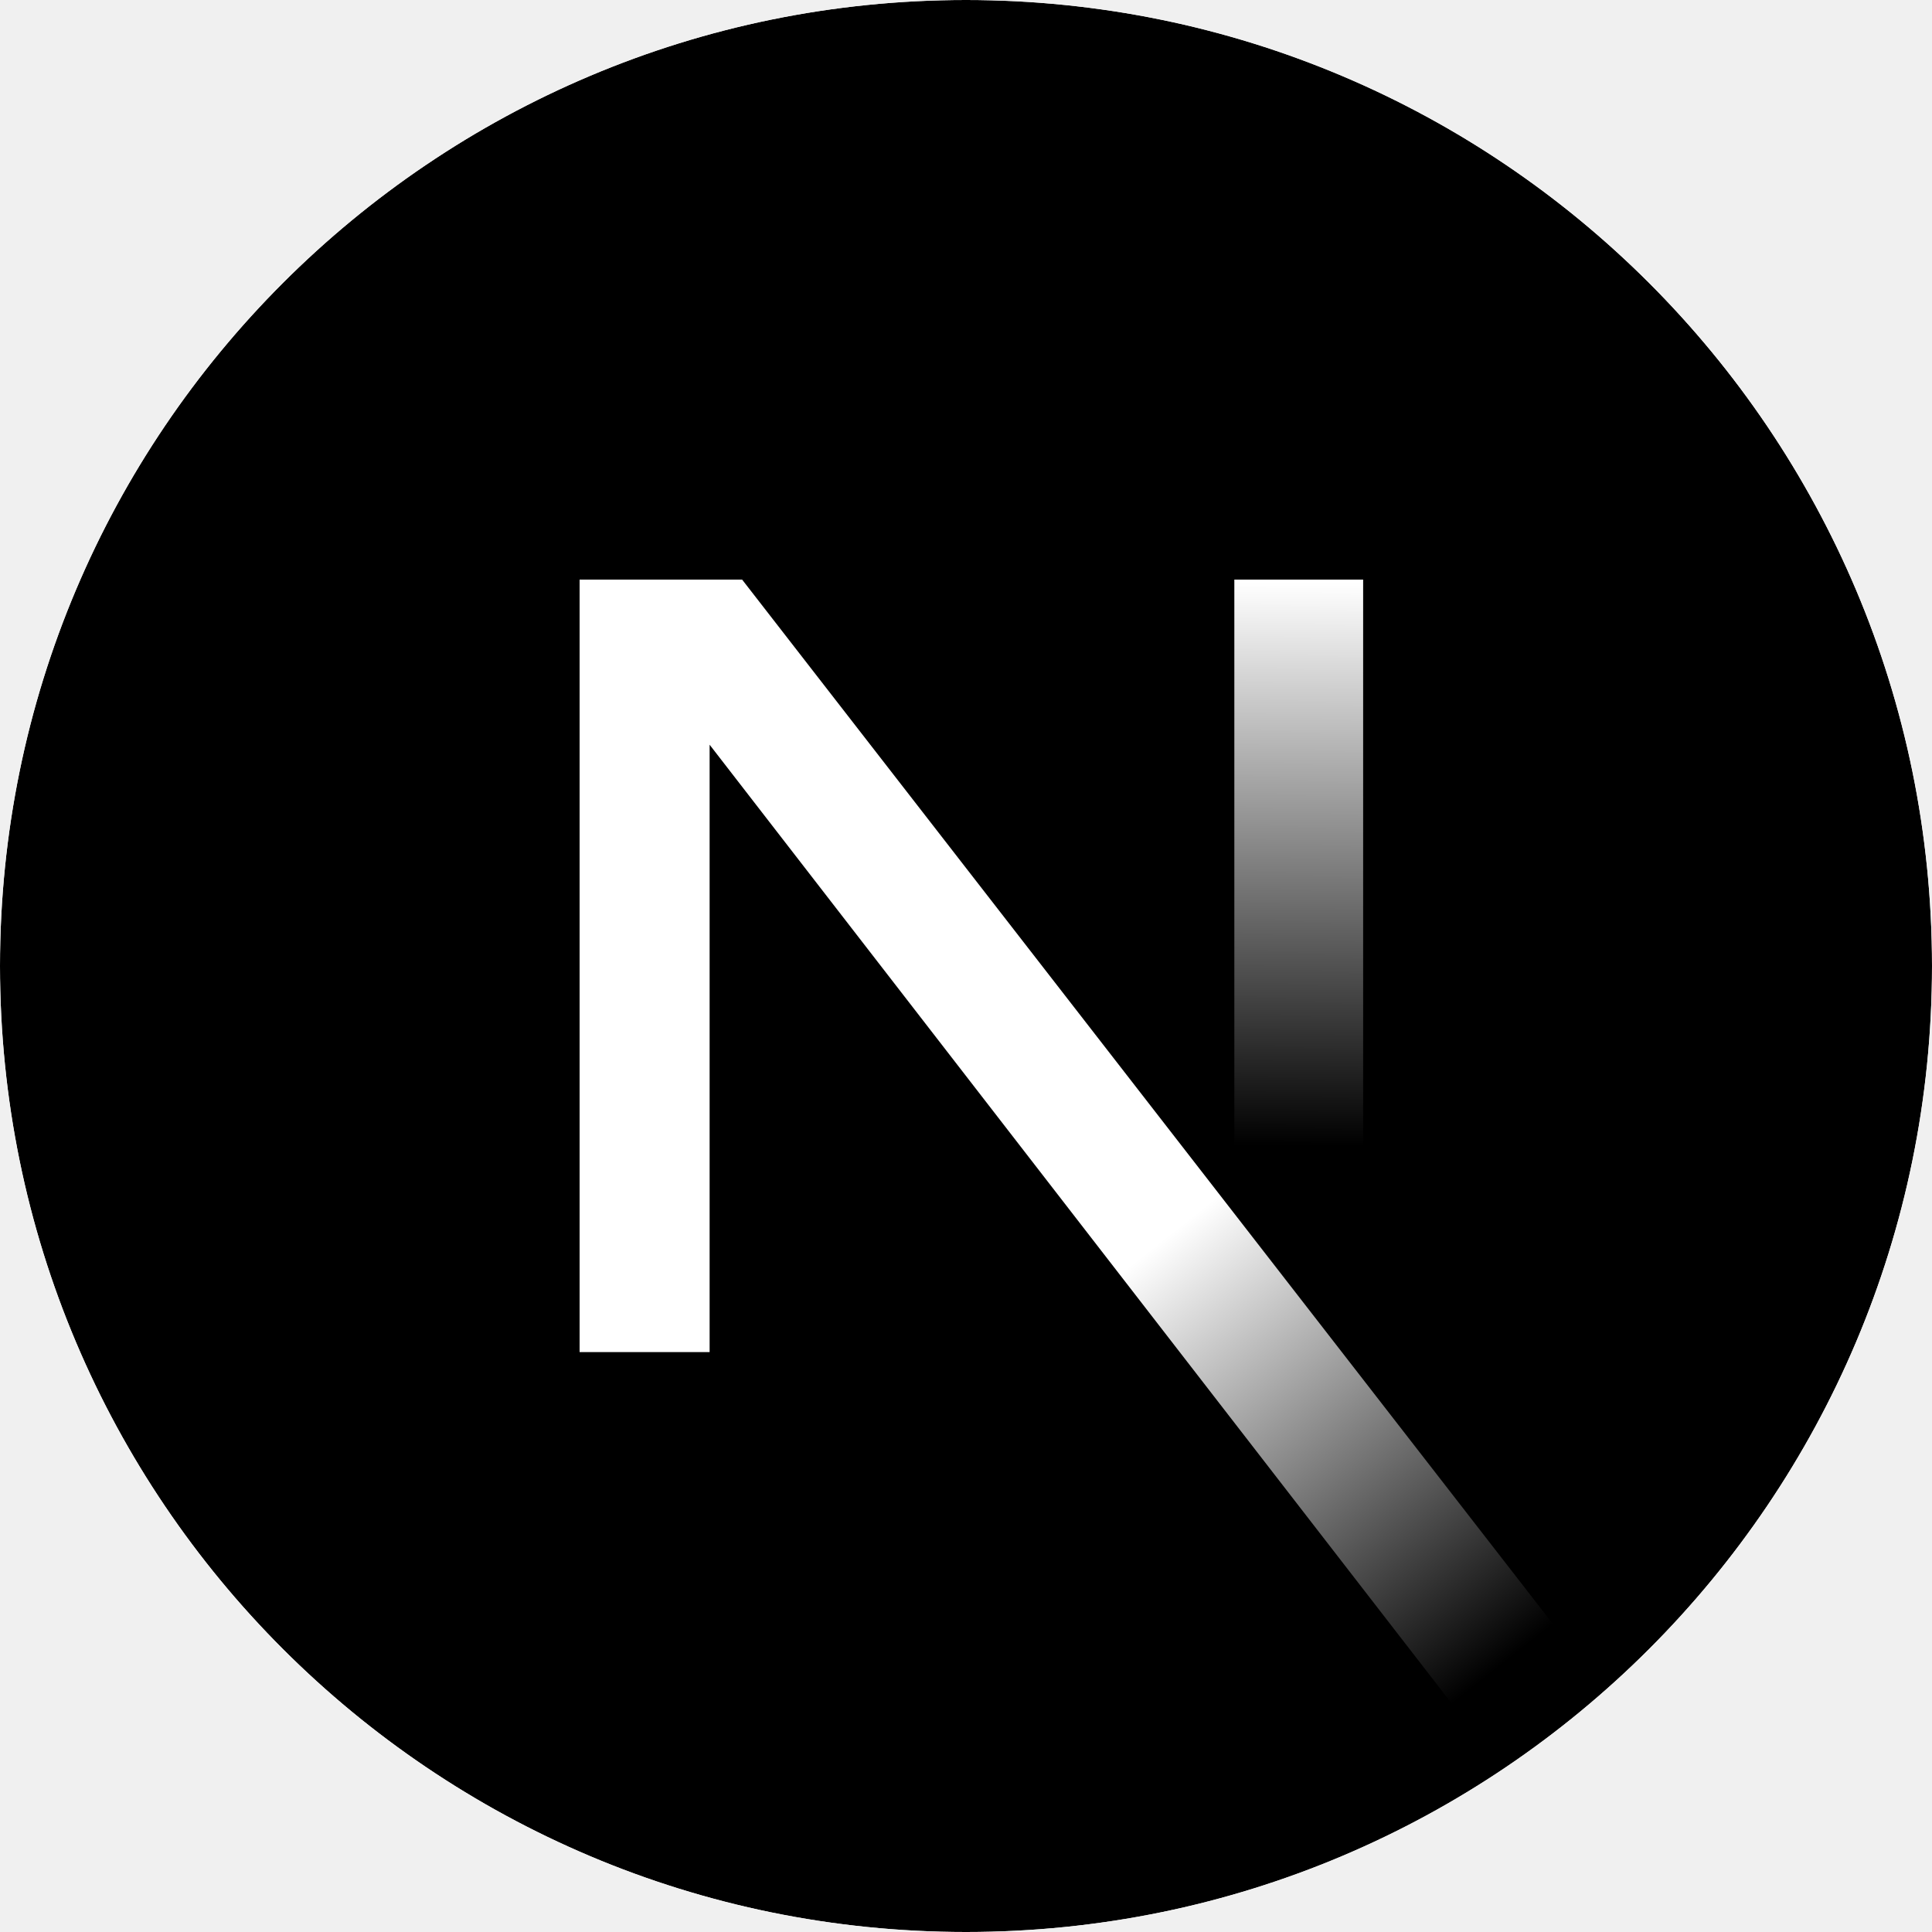
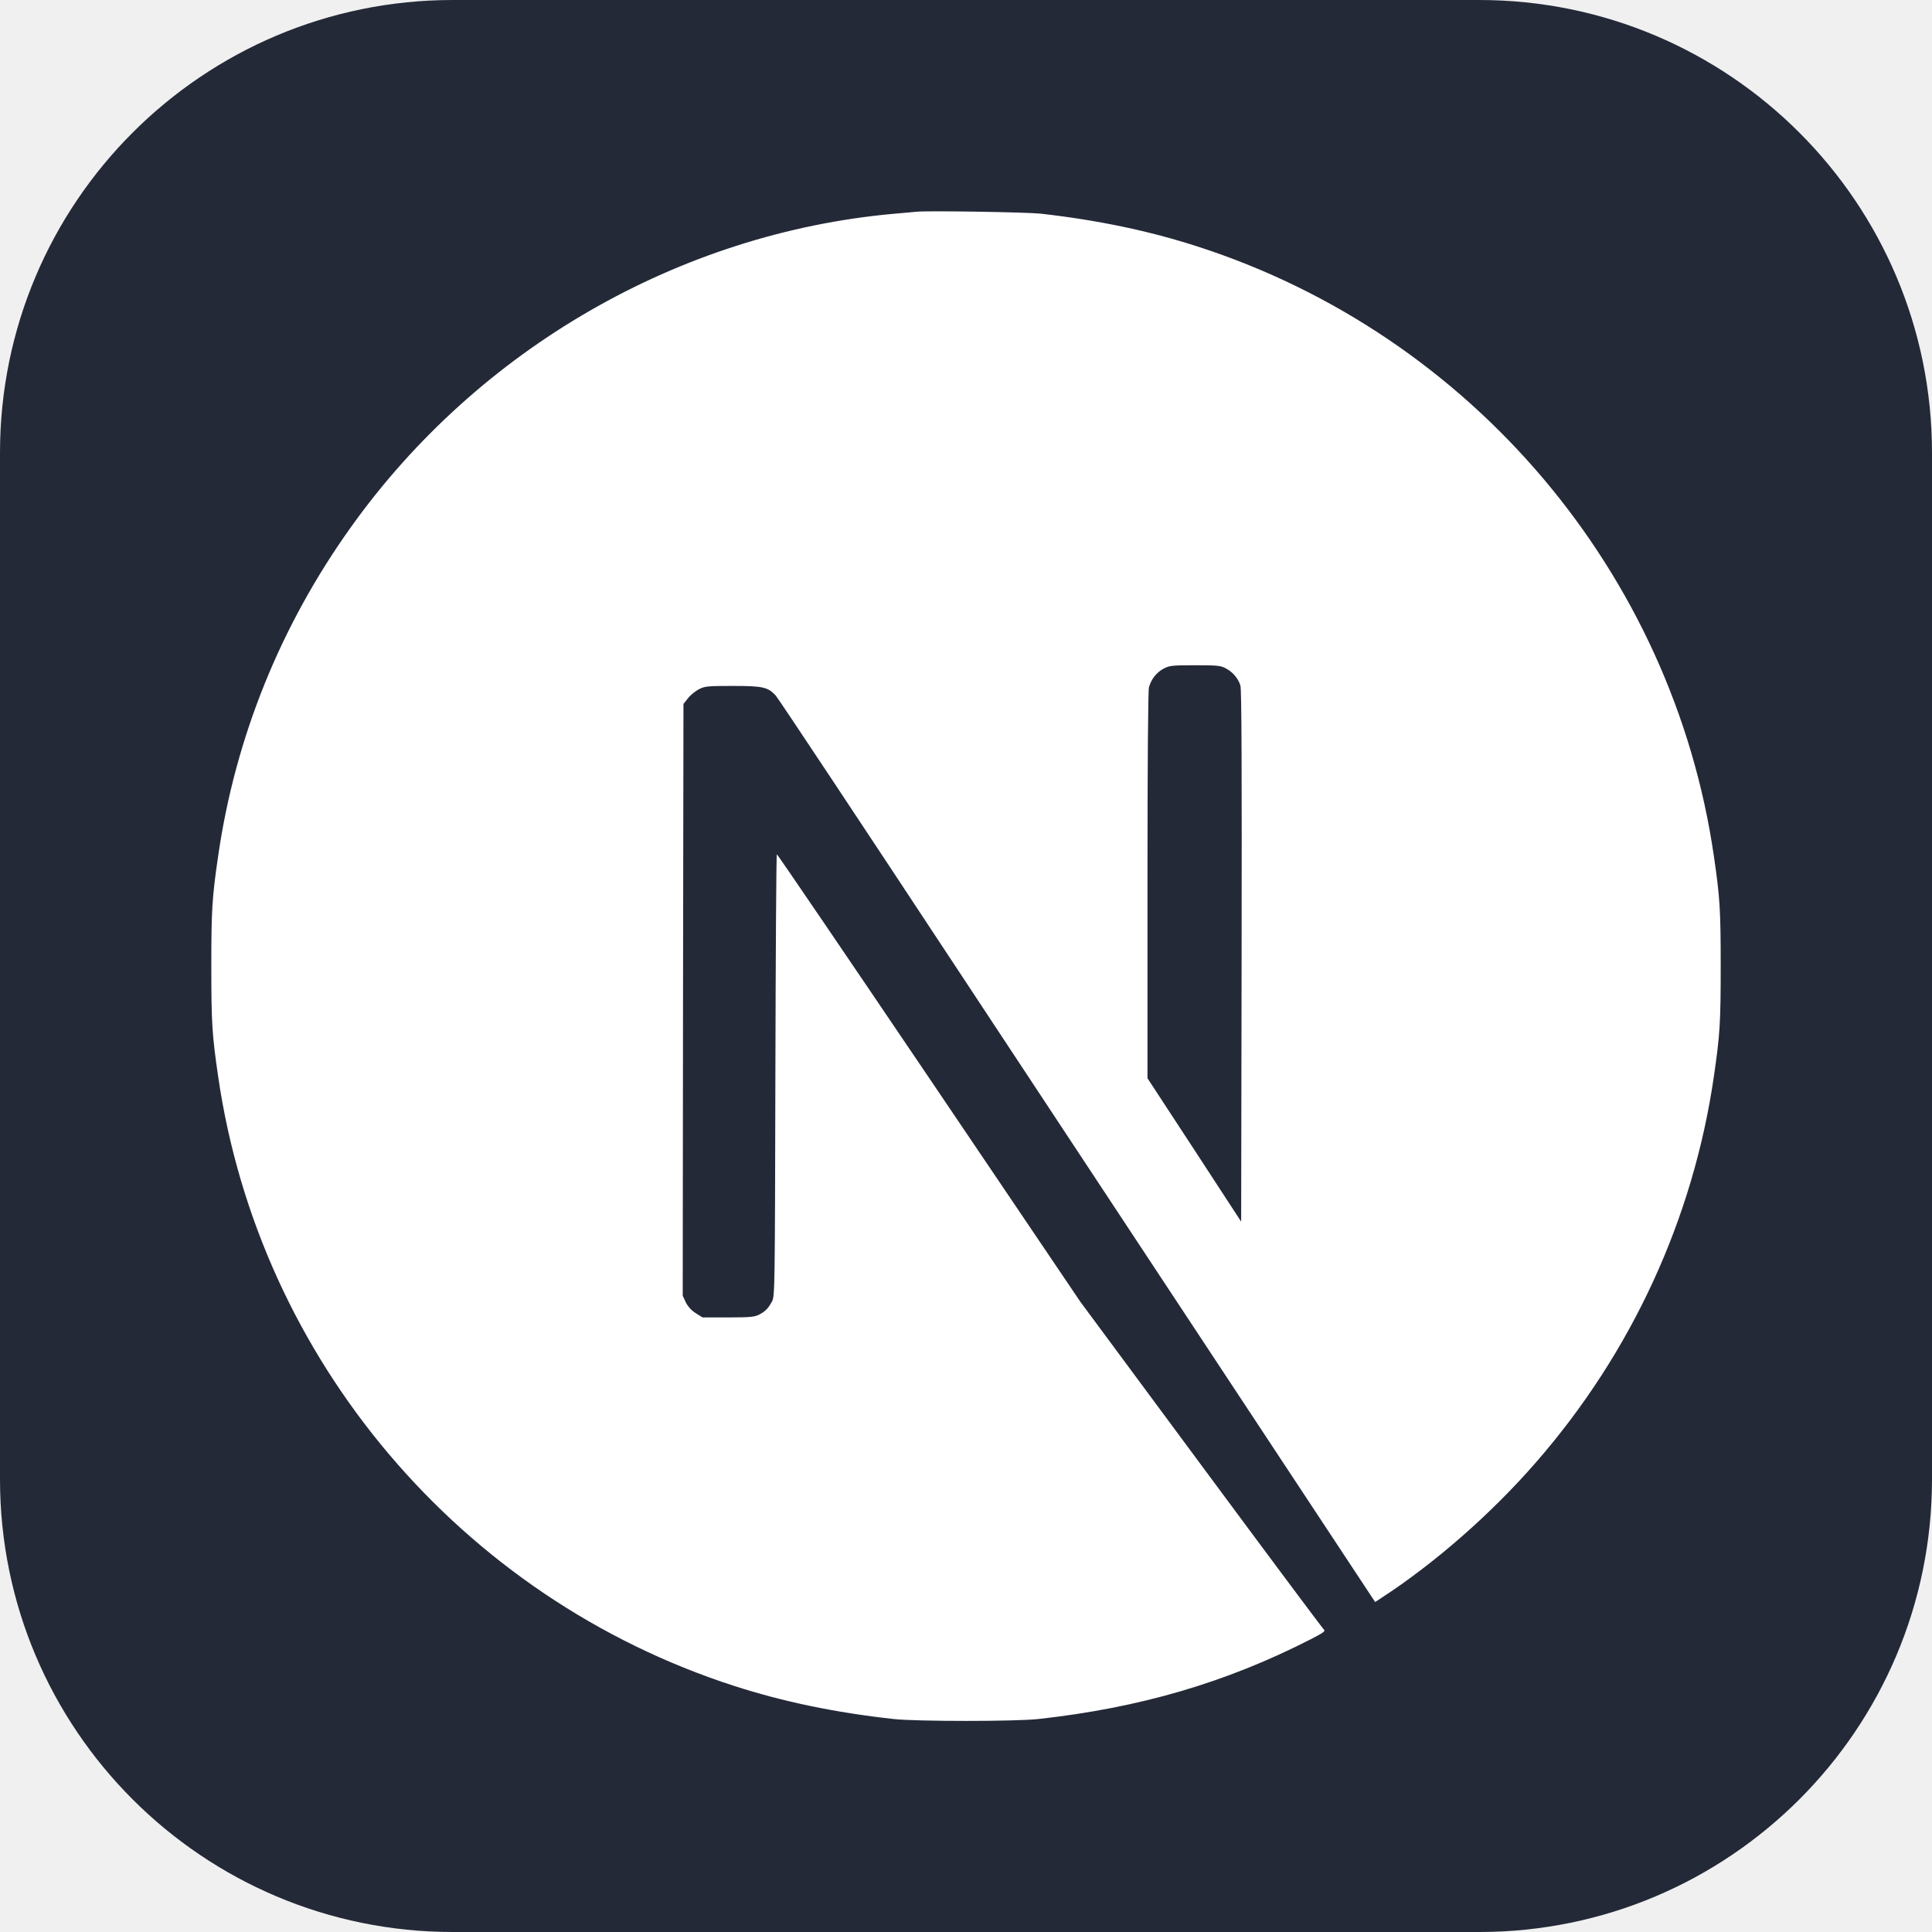
<svg xmlns="http://www.w3.org/2000/svg" width="32" height="32" viewBox="0 0 256 256">
-   <defs>
-     <linearGradient id="logosNextjsIcon0" x1="55.633%" x2="83.228%" y1="56.385%" y2="96.08%">
-       <stop offset="0%" stop-color="#FFF" />
-       <stop offset="100%" stop-color="#FFF" stop-opacity="0" />
-     </linearGradient>
-     <linearGradient id="logosNextjsIcon1" x1="50%" x2="49.953%" y1="0%" y2="73.438%">
-       <stop offset="0%" stop-color="#FFF" />
-       <stop offset="100%" stop-color="#FFF" stop-opacity="0" />
-     </linearGradient>
-     <circle id="logosNextjsIcon2" cx="128" cy="128" r="128" />
-   </defs>
-   <mask id="logosNextjsIcon3" fill="#fff">
-     <use href="#logosNextjsIcon2" />
-   </mask>
-   <g mask="url(#logosNextjsIcon3)">
-     <circle cx="128" cy="128" r="128" />
-     <path fill="url(#logosNextjsIcon0)" d="M212.634 224.028L98.335 76.8H76.8v102.357h17.228V98.68L199.11 234.446a128.433 128.433 0 0 0 13.524-10.418Z" />
-     <path fill="url(#logosNextjsIcon1)" d="M163.556 76.8h17.067v102.4h-17.067z" />
+   <g fill="none">
+     <rect width="256" height="256" fill="#242938" rx="60" />
+     <path fill="#fff" d="M121.451 28.054c-.43.039-1.799.176-3.031.273c-28.406 2.561-55.014 17.889-71.867 41.447C37.17 82.873 31.167 97.731 28.9 113.47c-.801 5.494-.899 7.117-.899 14.565c0 7.449.098 9.072.9 14.565c5.434 37.556 32.16 69.111 68.406 80.802c6.491 2.092 13.333 3.519 21.114 4.379c3.031.332 16.129.332 19.16 0c13.431-1.486 24.809-4.809 36.031-10.538c1.72-.879 2.053-1.114 1.818-1.309c-.156-.118-7.488-9.952-16.285-21.838l-15.992-21.603l-20.04-29.658c-11.026-16.305-20.097-29.639-20.176-29.639c-.078-.019-.156 13.158-.195 29.248c-.059 28.172-.078 29.306-.43 29.97c-.508.958-.899 1.349-1.721 1.78c-.625.312-1.173.371-4.125.371h-3.382l-.9-.567a3.652 3.652 0 0 1-1.31-1.427l-.41-.88l.04-39.198l.058-39.218l.606-.763c.313-.41.978-.938 1.447-1.192c.801-.391 1.114-.43 4.496-.43c3.989 0 4.653.156 5.69 1.29c.293.313 11.143 16.657 24.125 36.344a89121.985 89121.985 0 0 0 39.452 59.765l15.836 23.989l.802-.528c7.096-4.614 14.604-11.183 20.547-18.026c12.649-14.526 20.802-32.238 23.539-51.124c.801-5.493.899-7.116.899-14.565c0-7.448-.098-9.071-.899-14.565c-5.435-37.556-32.161-69.11-68.407-80.801c-6.393-2.073-13.196-3.5-20.821-4.36c-1.877-.196-14.8-.41-16.422-.254Zm40.938 60.489c.938.469 1.701 1.368 1.975 2.306c.156.509.195 11.379.156 35.875l-.059 35.152l-6.197-9.502l-6.217-9.501v-25.552c0-16.52.078-25.807.195-26.257c.313-1.094.997-1.954 1.936-2.463c.801-.41 1.095-.45 4.164-.45c2.894 0 3.402.04 4.047.392Z" />
  </g>
</svg>
